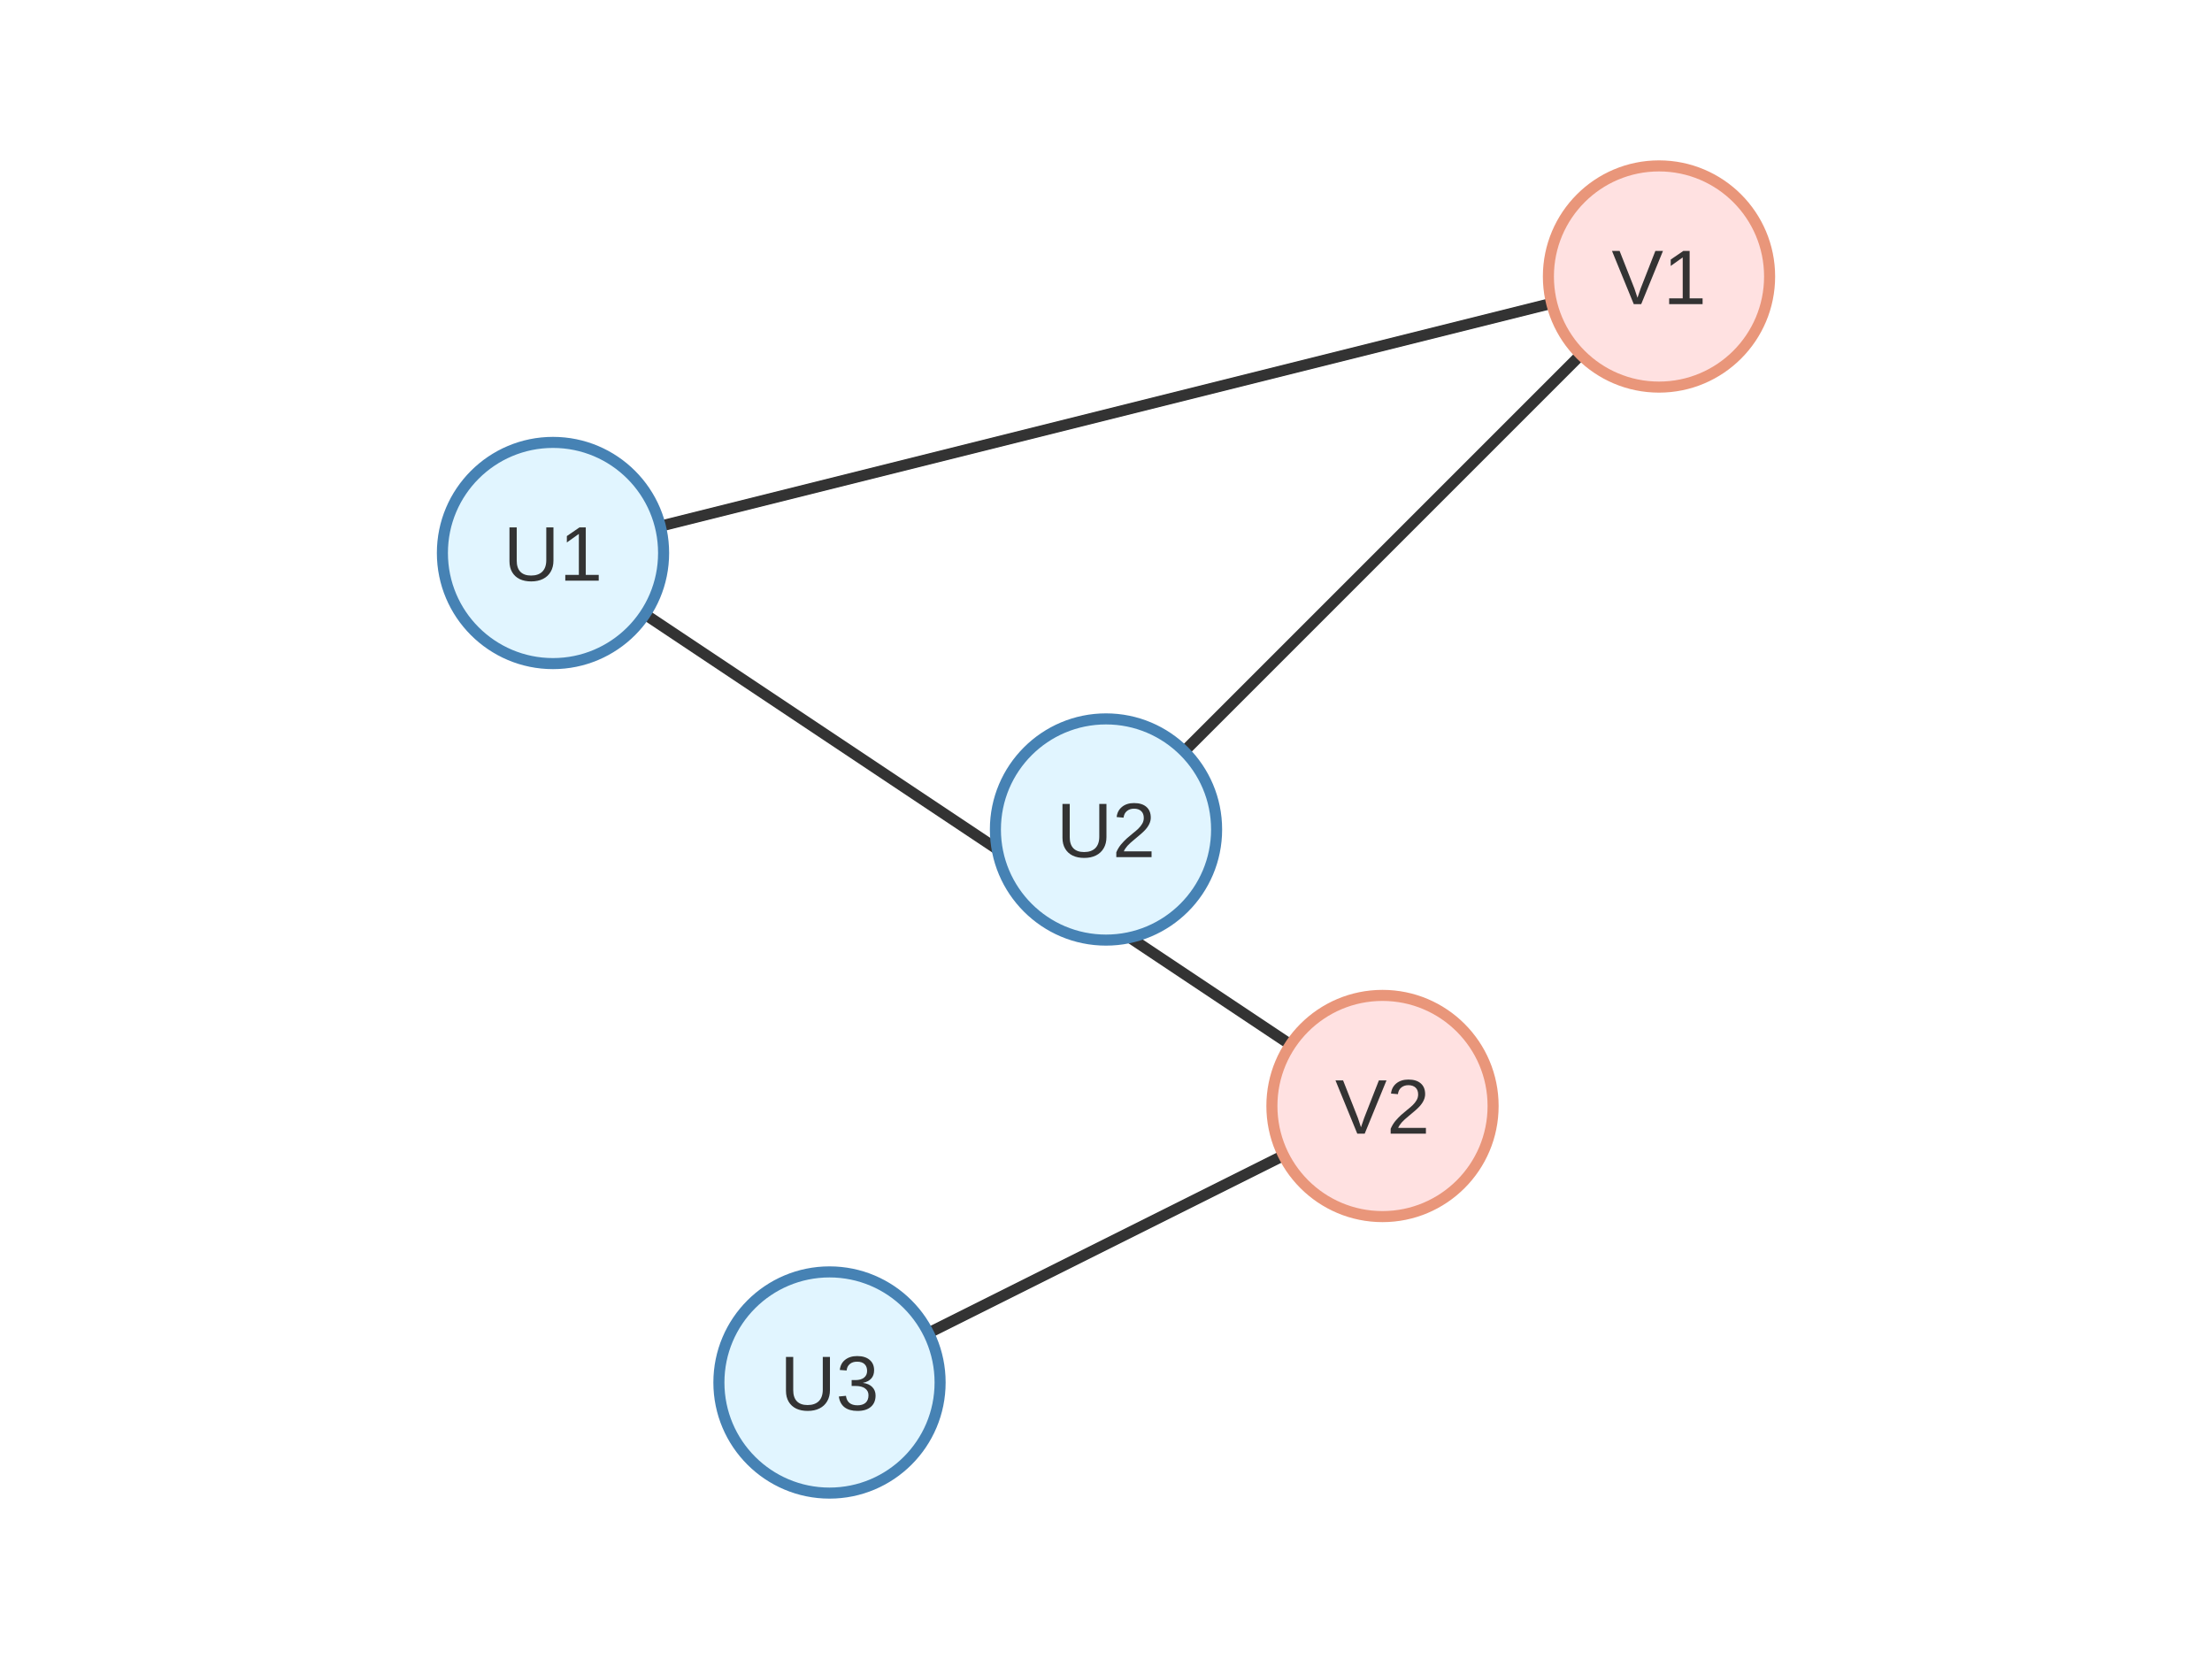
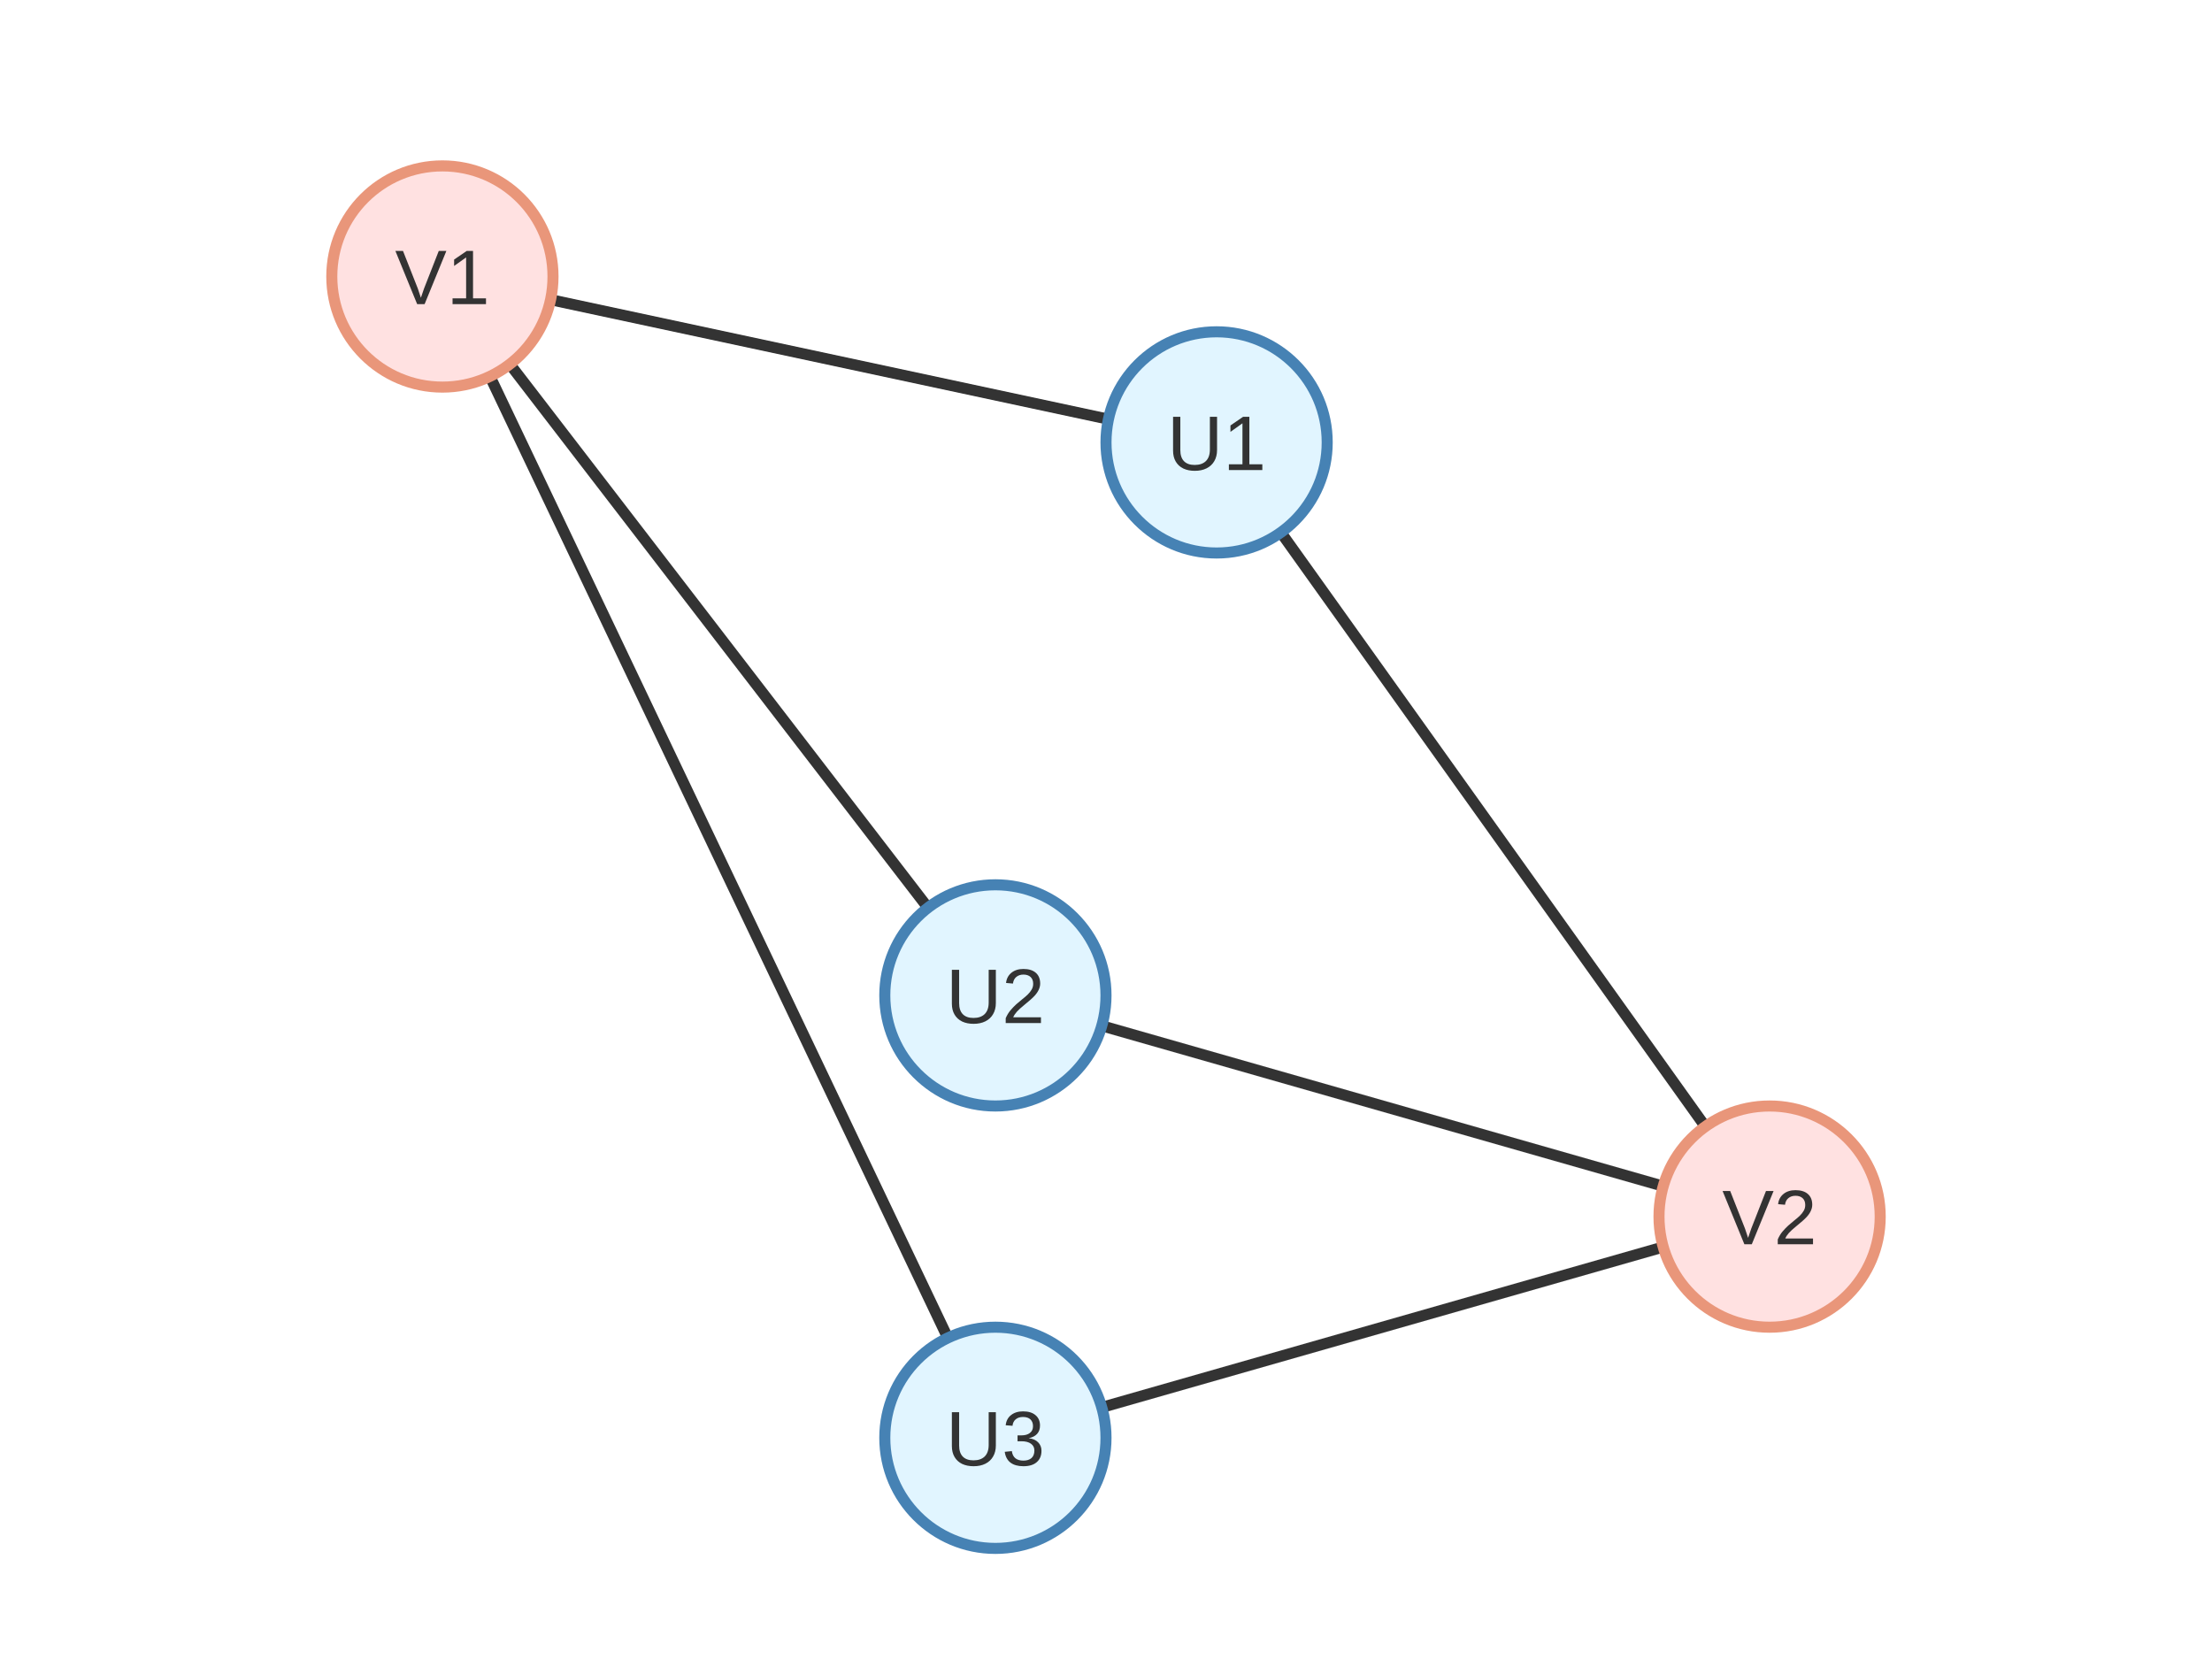
<svg xmlns="http://www.w3.org/2000/svg" viewBox="0 0 400 300">
-   <line x1="100" y1="100" x2="300" y2="50" stroke="#333333" stroke-width="2" />
-   <line x1="100" y1="100" x2="250" y2="200" stroke="#333333" stroke-width="2" />
-   <line x1="200" y1="150" x2="300" y2="50" stroke="#333333" stroke-width="2" />
-   <line x1="150" y1="250" x2="250" y2="200" stroke="#333333" stroke-width="2" />
-   <circle cx="100" cy="100" r="20" fill="#e1f5ff" stroke="#4682b4" stroke-width="2" />
-   <text x="100" y="105" font-family="Arial" font-size="14" fill="#333333" text-anchor="middle">U1</text>
-   <circle cx="200" cy="150" r="20" fill="#e1f5ff" stroke="#4682b4" stroke-width="2" />
-   <text x="200" y="155" font-family="Arial" font-size="14" fill="#333333" text-anchor="middle">U2</text>
-   <circle cx="150" cy="250" r="20" fill="#e1f5ff" stroke="#4682b4" stroke-width="2" />
-   <text x="150" y="255" font-family="Arial" font-size="14" fill="#333333" text-anchor="middle">U3</text>
-   <circle cx="300" cy="50" r="20" fill="#ffe1e1" stroke="#e9967a" stroke-width="2" />
-   <text x="300" y="55" font-family="Arial" font-size="14" fill="#333333" text-anchor="middle">V1</text>
-   <circle cx="250" cy="200" r="20" fill="#ffe1e1" stroke="#e9967a" stroke-width="2" />
-   <text x="250" y="205" font-family="Arial" font-size="14" fill="#333333" text-anchor="middle">V2</text>
+   <line x1="220" y1="80" x2="80" y2="50" stroke="#333333" stroke-width="2" />
+   <line x1="220" y1="80" x2="320" y2="220" stroke="#333333" stroke-width="2" />
+   <line x1="180" y1="180" x2="80" y2="50" stroke="#333333" stroke-width="2" />
+   <line x1="180" y1="260" x2="320" y2="220" stroke="#333333" stroke-width="2" />
+   <line x1="180" y1="180" x2="320" y2="220" stroke="#333333" stroke-width="2" />
+   <line x1="180" y1="260" x2="80" y2="50" stroke="#333333" stroke-width="2" />
+   <circle cx="220" cy="80" r="20" fill="#e1f5ff" stroke="#4682b4" stroke-width="2" />
+   <text x="220" y="85" font-family="Arial" font-size="14" fill="#333333" text-anchor="middle">U1</text>
+   <circle cx="180" cy="180" r="20" fill="#e1f5ff" stroke="#4682b4" stroke-width="2" />
+   <text x="180" y="185" font-family="Arial" font-size="14" fill="#333333" text-anchor="middle">U2</text>
+   <circle cx="180" cy="260" r="20" fill="#e1f5ff" stroke="#4682b4" stroke-width="2" />
+   <text x="180" y="265" font-family="Arial" font-size="14" fill="#333333" text-anchor="middle">U3</text>
+   <circle cx="80" cy="50" r="20" fill="#ffe1e1" stroke="#e9967a" stroke-width="2" />
+   <text x="80" y="55" font-family="Arial" font-size="14" fill="#333333" text-anchor="middle">V1</text>
+   <circle cx="320" cy="220" r="20" fill="#ffe1e1" stroke="#e9967a" stroke-width="2" />
+   <text x="320" y="225" font-family="Arial" font-size="14" fill="#333333" text-anchor="middle">V2</text>
</svg>
